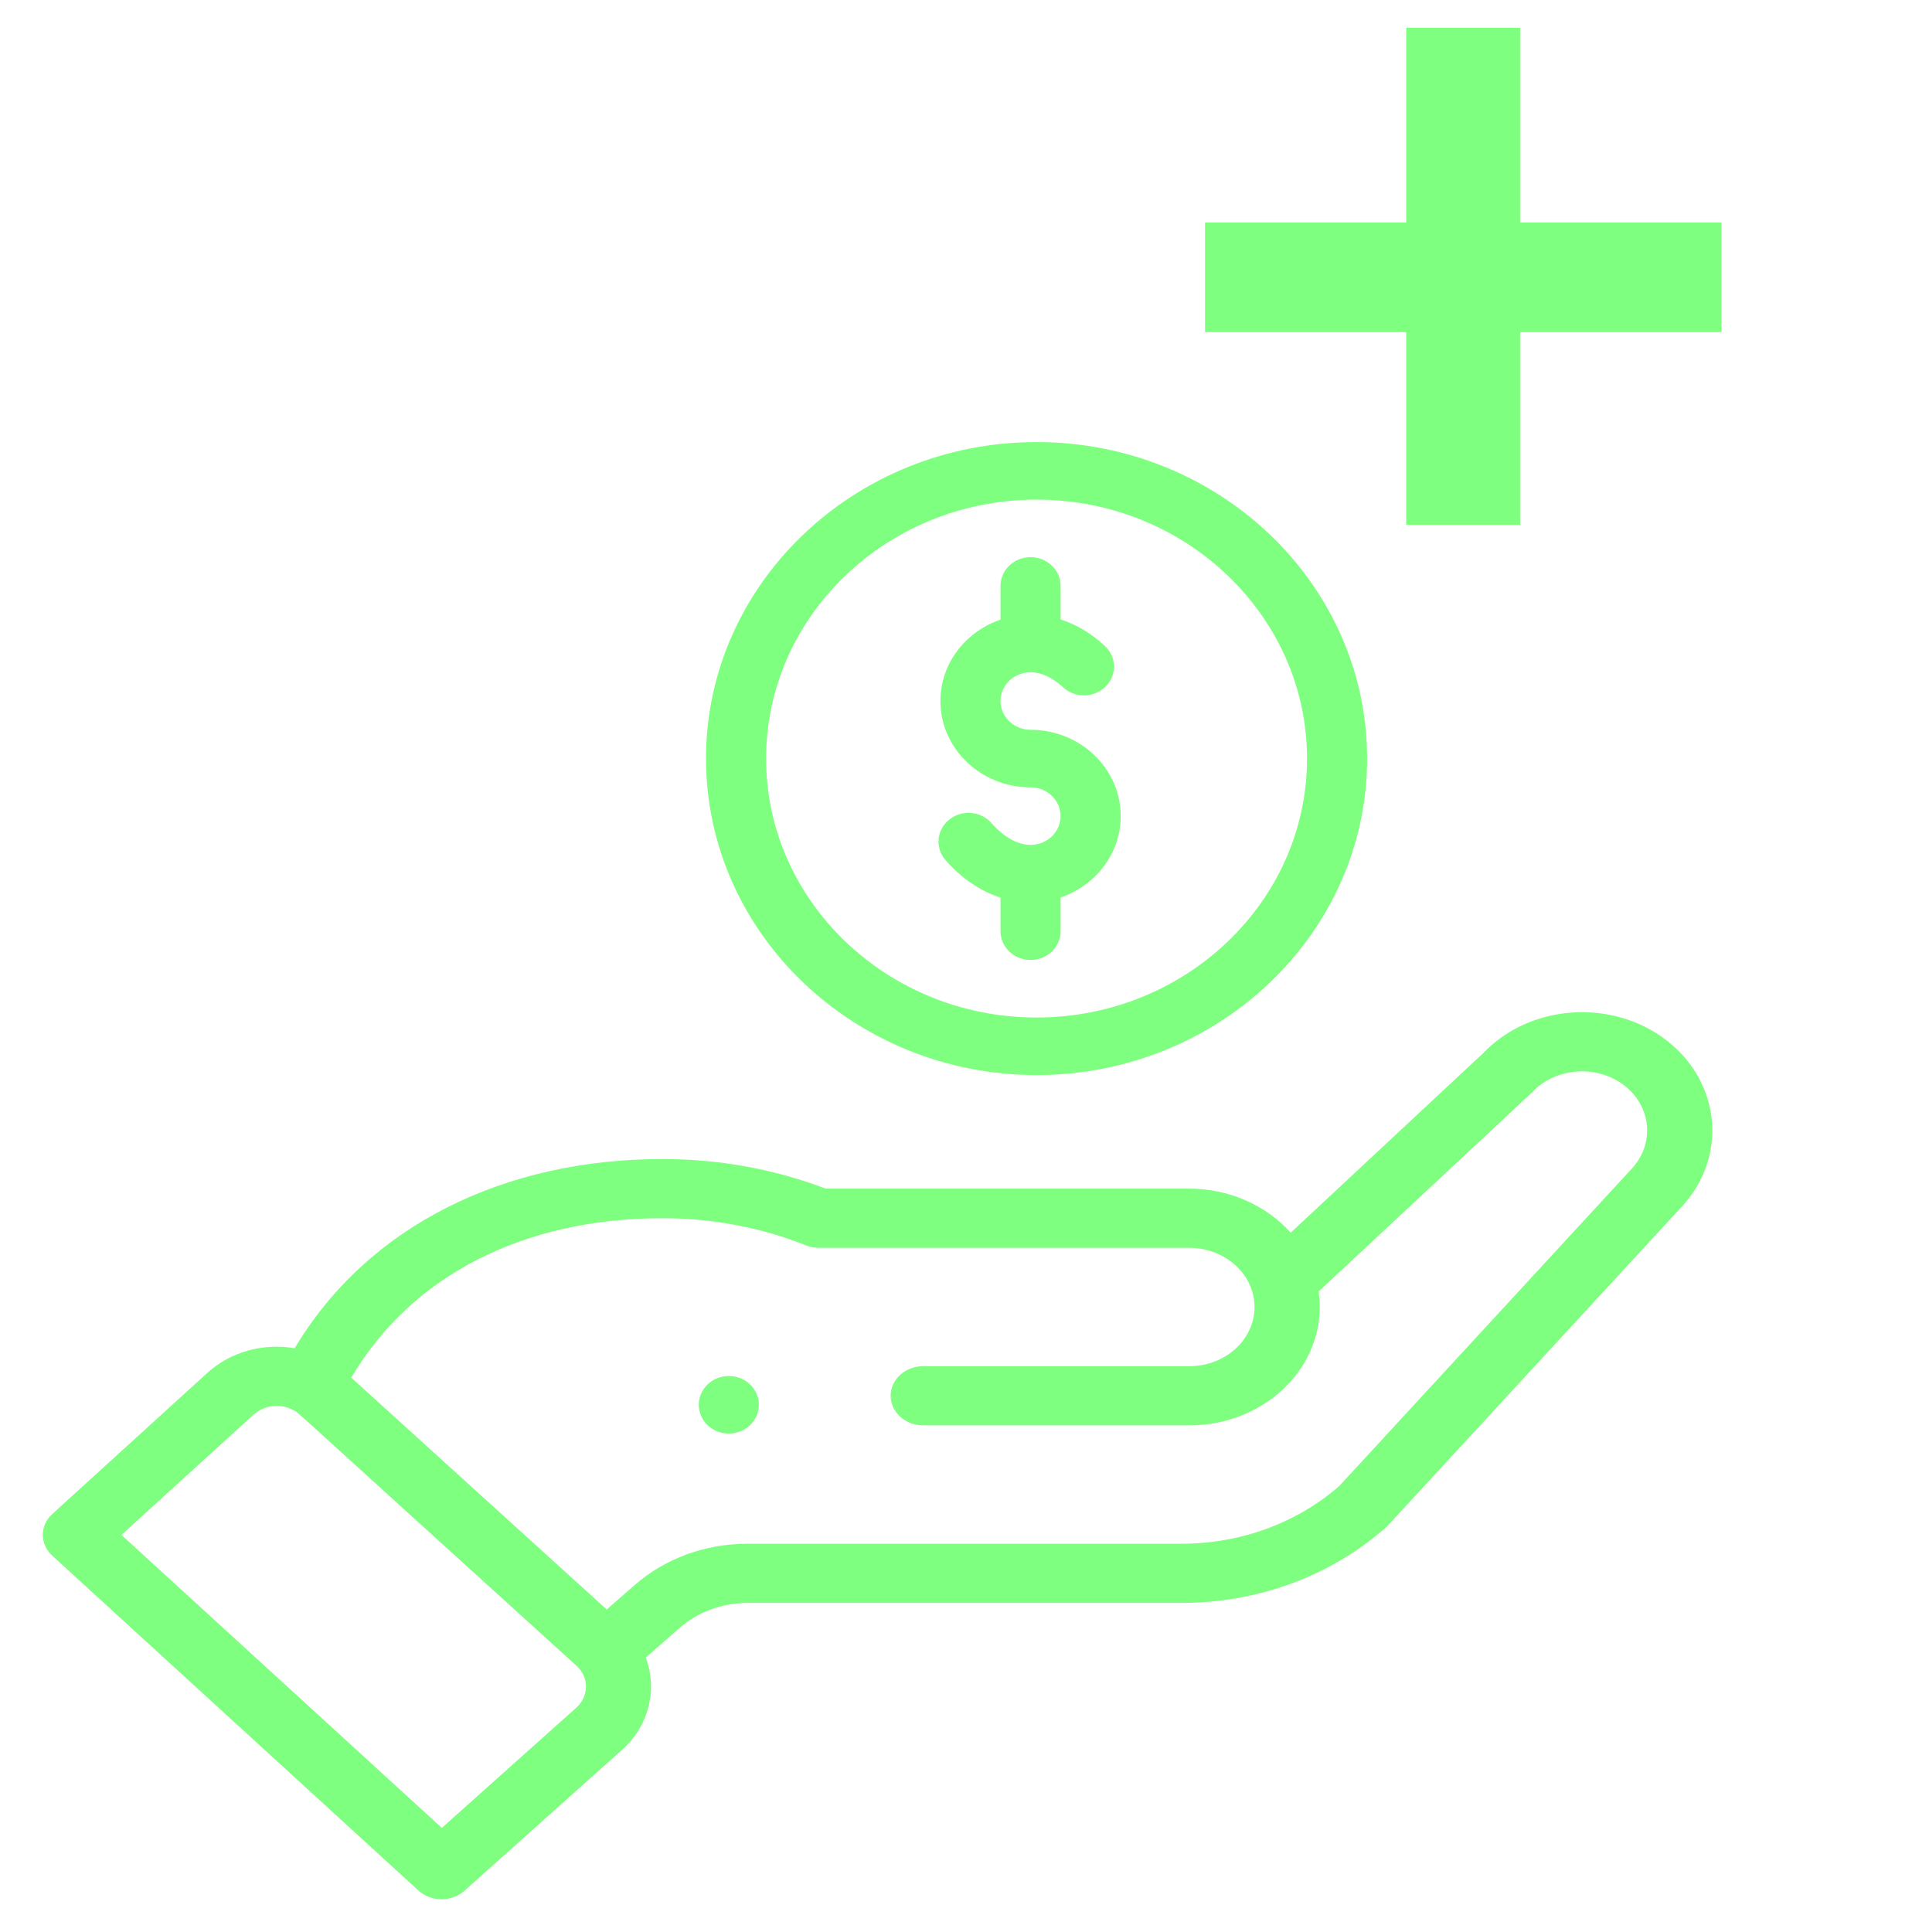
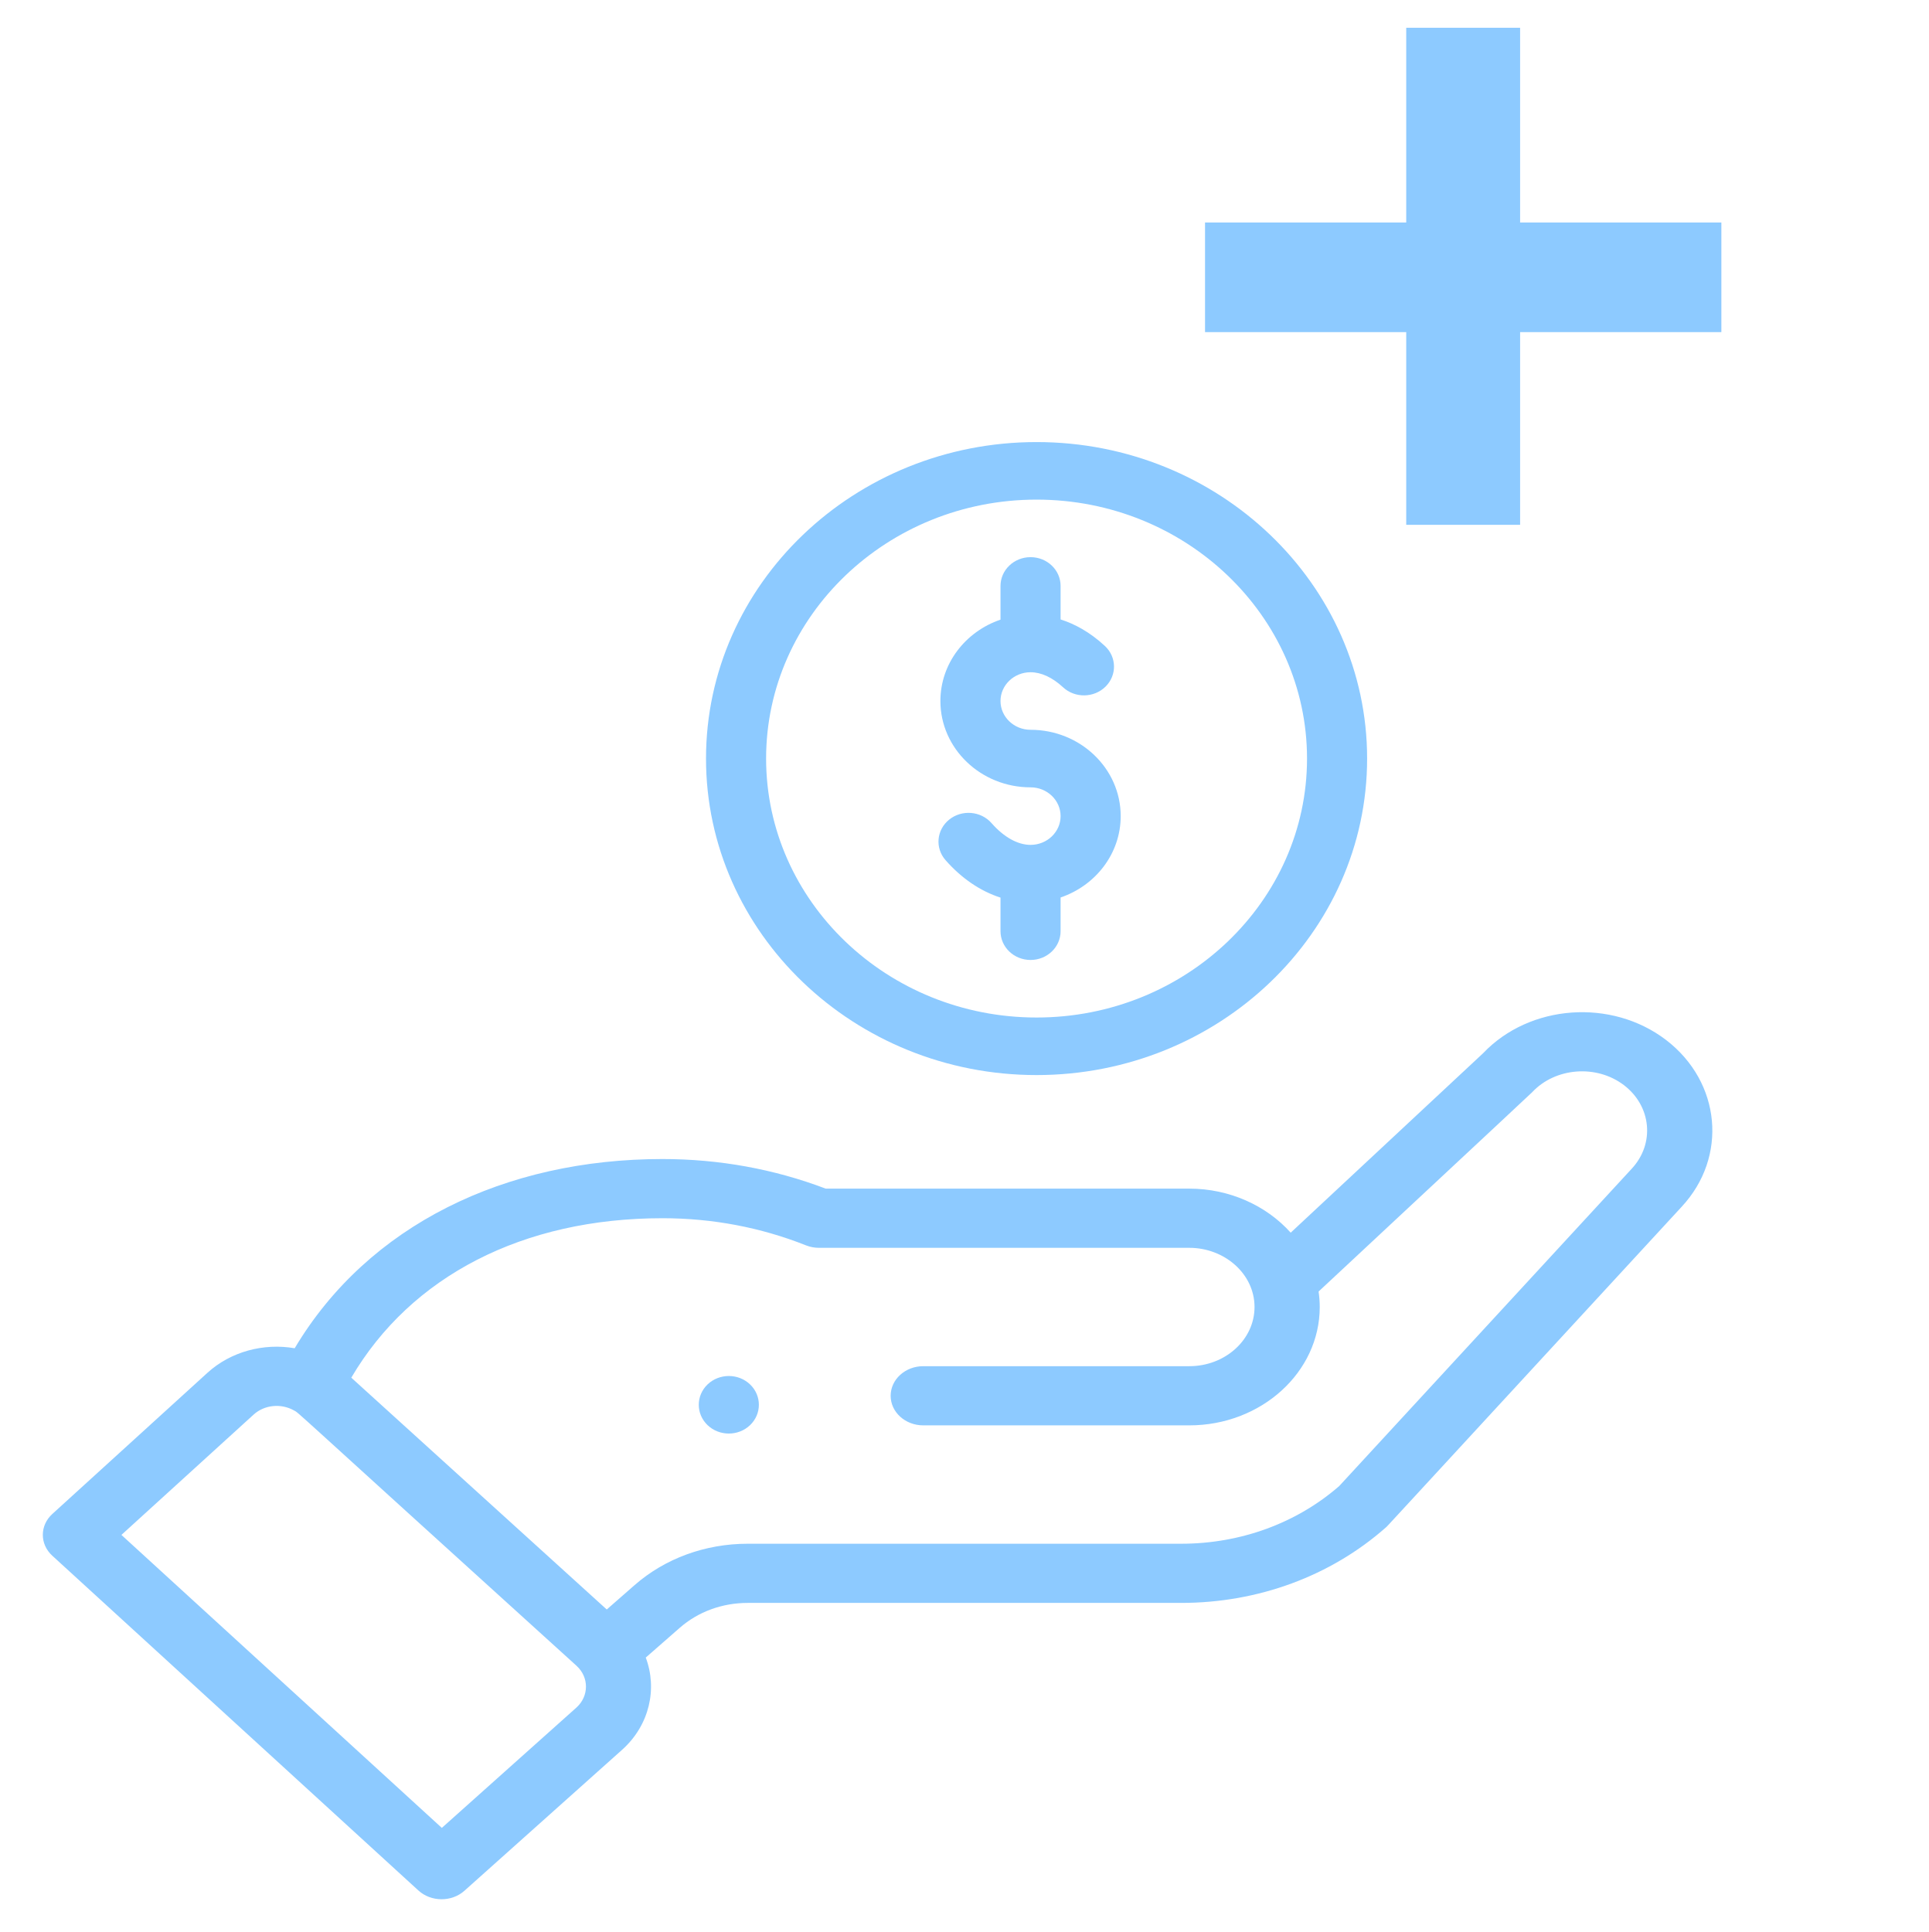
<svg xmlns="http://www.w3.org/2000/svg" viewBox="0 0 511 512" version="1.1" id="svg10">
  <defs id="defs14" />
-   <path d="m 198.769,377.677 c 3.108,-2.982 3.108,-7.809 0,-10.791 -3.112,-2.973 -8.152,-2.973 -11.267,0 -3.105,2.982 -3.105,7.809 0,10.791 3.115,2.973 8.155,2.973 11.267,0 z m 0,0" id="path2" style="stroke-width:0.779;fill:#7fff7f" />
-   <path d="m 187.092,201.027 c 0,46.248 39.295,83.877 87.595,83.877 48.3,0 87.595,-37.629 87.595,-83.877 0,-46.248 -39.295,-83.874 -87.595,-83.874 -48.3,0 -87.595,37.626 -87.595,83.874 z m 159.266,0 c 0,37.841 -32.151,68.626 -71.671,68.626 -39.519,0 -71.671,-30.786 -71.671,-68.626 0,-37.838 32.151,-68.623 71.671,-68.623 39.519,0 71.671,30.786 71.671,68.623 z m 0,0" id="path4" style="stroke-width:0.779;fill:#7fff7f" />
-   <path d="m 110.881,501.002 c 3.349,3.064 8.802,3.098 12.196,0.064 l 41.895,-37.457 c 7.117,-6.459 9.282,-16.023 6.152,-24.336 l 9.012,-7.887 c 4.852,-4.253 11.24,-6.597 17.993,-6.597 h 114.876 c 20.38,0 39.643,-7.103 54.246,-20 0.601,-0.53 -4.562,4.988 78.37,-84.964 12.3,-13.207 10.46,-33.038 -4.106,-44.213 -14.475,-11.071 -36.158,-9.481 -48.492,3.499 l -50.991,47.562 c -6.439,-7.192 -16.257,-11.675 -26.866,-11.675 h -96.36 c -13.712,-5.206 -28.261,-7.841 -43.272,-7.841 -41.611,0 -77.945,17.441 -97.444,50.142 -8.215,-1.413 -16.879,0.843 -23.112,6.499 l -41.108,37.417 c -3.356,3.055 -3.363,7.998 -0.014,11.062 z m 64.648,-178.161 c 13.236,0 26.032,2.418 38.042,7.186 1.094,0.435 2.272,0.659 3.464,0.659 h 98.129 c 9.37,0 17.284,6.934 17.284,15.682 0,8.65 -7.752,15.686 -17.284,15.686 h -70.503 c -4.771,0 -8.64,3.512 -8.64,7.841 0,4.333 3.869,7.841 8.64,7.841 h 70.503 c 19.06,0 34.564,-14.071 34.564,-31.368 0,-1.379 -0.108,-2.745 -0.304,-4.1 49.326,-46.015 56.282,-52.48 56.579,-52.802 6.159,-6.597 17.091,-7.434 24.364,-1.869 7.28,5.586 8.201,15.502 2.026,22.136 l -77.506,84.087 c -11.318,9.861 -26.177,15.287 -41.885,15.287 H 198.128 c -11.257,0 -21.913,3.907 -29.996,10.994 l -7.344,6.432 -67.697,-61.434 C 108.913,338.163 138.602,322.842 175.53,322.842 Z M 67.207,374.884 c 2.85,-2.586 7.226,-3.052 10.7,-1.103 1.496,0.827 -2.799,-2.721 74.845,67.645 3.454,3.135 3.268,8.129 0.047,11.052 l -35.716,31.932 -84.907,-77.643 z m 0,0" id="path6" style="stroke-width:0.823;fill:#7fff7f" />
-   <path d="m 265.132,155.279 v 8.935 c -9.269,3.146 -15.928,11.622 -15.928,21.564 0,12.612 10.716,22.875 23.89,22.875 4.39,0 7.962,3.42 7.962,7.624 0,4.204 -3.572,7.624 -7.962,7.624 -3.401,0 -7.076,-2.047 -10.34,-5.768 -2.831,-3.224 -7.853,-3.638 -11.22,-0.93 -3.367,2.711 -3.802,7.52 -0.971,10.744 4.257,4.847 9.263,8.226 14.568,9.93 v 8.899 c 0,4.213 3.566,7.624 7.962,7.624 4.397,0 7.962,-3.411 7.962,-7.624 v -8.935 c 9.269,-3.149 15.928,-11.625 15.928,-21.564 0,-12.615 -10.716,-22.875 -23.89,-22.875 -4.39,0 -7.962,-3.42 -7.962,-7.624 0,-4.204 3.572,-7.627 7.962,-7.627 2.822,0 5.8,1.379 8.613,3.986 3.161,2.929 8.202,2.848 11.261,-0.176 3.059,-3.027 2.975,-7.854 -0.184,-10.782 -4.042,-3.745 -8.087,-5.863 -11.727,-7.019 v -8.881 c 0,-4.213 -3.566,-7.627 -7.962,-7.627 -4.397,0 -7.962,3.414 -7.962,7.627 z m 0,0" id="path8" style="stroke-width:0.779;fill:#7fff7f" />
-   <text xml:space="preserve" style="font-style:normal;font-weight:normal;font-size:57.667px;line-height:1.25;font-family:sans-serif;letter-spacing:0px;word-spacing:0px;fill:#7fff7f;fill-opacity:1;stroke:none;stroke-width:1.442;" x="301.415" y="172.467" id="text20" transform="scale(1.019186,0.981175)">
-     <tspan id="tspan18" x="301.415" y="172.467" style="font-style:normal;font-variant:normal;font-weight:bold;font-stretch:normal;font-size:276.799px;font-family:sans-serif;-inkscape-font-specification:'sans-serif, Bold';font-variant-ligatures:normal;font-variant-caps:normal;font-variant-numeric:normal;font-feature-settings:normal;text-align:start;writing-mode:lr-tb;text-anchor:start;stroke-width:1.442;fill:#7fff7f;">+</tspan>
+   <path d="m 198.769,377.677 c 3.108,-2.982 3.108,-7.809 0,-10.791 -3.112,-2.973 -8.152,-2.973 -11.267,0 -3.105,2.982 -3.105,7.809 0,10.791 3.115,2.973 8.155,2.973 11.267,0 z m 0,0" id="path2" style="stroke-width:0.779;fill:#8dcaff;fill-opacity:1" />
+   <path d="m 187.092,201.027 c 0,46.248 39.295,83.877 87.595,83.877 48.3,0 87.595,-37.629 87.595,-83.877 0,-46.248 -39.295,-83.874 -87.595,-83.874 -48.3,0 -87.595,37.626 -87.595,83.874 z m 159.266,0 c 0,37.841 -32.151,68.626 -71.671,68.626 -39.519,0 -71.671,-30.786 -71.671,-68.626 0,-37.838 32.151,-68.623 71.671,-68.623 39.519,0 71.671,30.786 71.671,68.623 z m 0,0" id="path4" style="stroke-width:0.779;fill:#8dcaff;fill-opacity:1" />
+   <path d="m 110.881,501.002 c 3.349,3.064 8.802,3.098 12.196,0.064 l 41.895,-37.457 c 7.117,-6.459 9.282,-16.023 6.152,-24.336 l 9.012,-7.887 c 4.852,-4.253 11.24,-6.597 17.993,-6.597 h 114.876 c 20.38,0 39.643,-7.103 54.246,-20 0.601,-0.53 -4.562,4.988 78.37,-84.964 12.3,-13.207 10.46,-33.038 -4.106,-44.213 -14.475,-11.071 -36.158,-9.481 -48.492,3.499 l -50.991,47.562 c -6.439,-7.192 -16.257,-11.675 -26.866,-11.675 h -96.36 c -13.712,-5.206 -28.261,-7.841 -43.272,-7.841 -41.611,0 -77.945,17.441 -97.444,50.142 -8.215,-1.413 -16.879,0.843 -23.112,6.499 l -41.108,37.417 c -3.356,3.055 -3.363,7.998 -0.014,11.062 z m 64.648,-178.161 c 13.236,0 26.032,2.418 38.042,7.186 1.094,0.435 2.272,0.659 3.464,0.659 h 98.129 c 9.37,0 17.284,6.934 17.284,15.682 0,8.65 -7.752,15.686 -17.284,15.686 h -70.503 c -4.771,0 -8.64,3.512 -8.64,7.841 0,4.333 3.869,7.841 8.64,7.841 h 70.503 c 19.06,0 34.564,-14.071 34.564,-31.368 0,-1.379 -0.108,-2.745 -0.304,-4.1 49.326,-46.015 56.282,-52.48 56.579,-52.802 6.159,-6.597 17.091,-7.434 24.364,-1.869 7.28,5.586 8.201,15.502 2.026,22.136 l -77.506,84.087 c -11.318,9.861 -26.177,15.287 -41.885,15.287 H 198.128 c -11.257,0 -21.913,3.907 -29.996,10.994 l -7.344,6.432 -67.697,-61.434 C 108.913,338.163 138.602,322.842 175.53,322.842 Z M 67.207,374.884 c 2.85,-2.586 7.226,-3.052 10.7,-1.103 1.496,0.827 -2.799,-2.721 74.845,67.645 3.454,3.135 3.268,8.129 0.047,11.052 l -35.716,31.932 -84.907,-77.643 z m 0,0" id="path6" style="stroke-width:0.823;fill:#8dcaff;fill-opacity:1" />
+   <path d="m 265.132,155.279 v 8.935 c -9.269,3.146 -15.928,11.622 -15.928,21.564 0,12.612 10.716,22.875 23.89,22.875 4.39,0 7.962,3.42 7.962,7.624 0,4.204 -3.572,7.624 -7.962,7.624 -3.401,0 -7.076,-2.047 -10.34,-5.768 -2.831,-3.224 -7.853,-3.638 -11.22,-0.93 -3.367,2.711 -3.802,7.52 -0.971,10.744 4.257,4.847 9.263,8.226 14.568,9.93 v 8.899 c 0,4.213 3.566,7.624 7.962,7.624 4.397,0 7.962,-3.411 7.962,-7.624 v -8.935 c 9.269,-3.149 15.928,-11.625 15.928,-21.564 0,-12.615 -10.716,-22.875 -23.89,-22.875 -4.39,0 -7.962,-3.42 -7.962,-7.624 0,-4.204 3.572,-7.627 7.962,-7.627 2.822,0 5.8,1.379 8.613,3.986 3.161,2.929 8.202,2.848 11.261,-0.176 3.059,-3.027 2.975,-7.854 -0.184,-10.782 -4.042,-3.745 -8.087,-5.863 -11.727,-7.019 v -8.881 c 0,-4.213 -3.566,-7.627 -7.962,-7.627 -4.397,0 -7.962,3.414 -7.962,7.627 z m 0,0" id="path8" style="stroke-width:0.779;fill:#8dcaff;fill-opacity:1" />
+   <text xml:space="preserve" style="font-style:normal;font-weight:normal;font-size:57.667px;line-height:1.25;font-family:sans-serif;letter-spacing:0px;word-spacing:0px;fill:#8dcaff;fill-opacity:1;stroke:none;stroke-width:1.442;" x="301.415" y="172.467" id="text20" transform="scale(1.019186,0.981175)">
+     <tspan id="tspan18" x="301.415" y="172.467" style="font-style:normal;font-variant:normal;font-weight:bold;font-stretch:normal;font-size:276.799px;font-family:sans-serif;-inkscape-font-specification:'sans-serif, Bold';font-variant-ligatures:normal;font-variant-caps:normal;font-variant-numeric:normal;font-feature-settings:normal;text-align:start;writing-mode:lr-tb;text-anchor:start;stroke-width:1.442;fill:#8dcaff;fill-opacity:1;">+</tspan>
  </text>
</svg>
